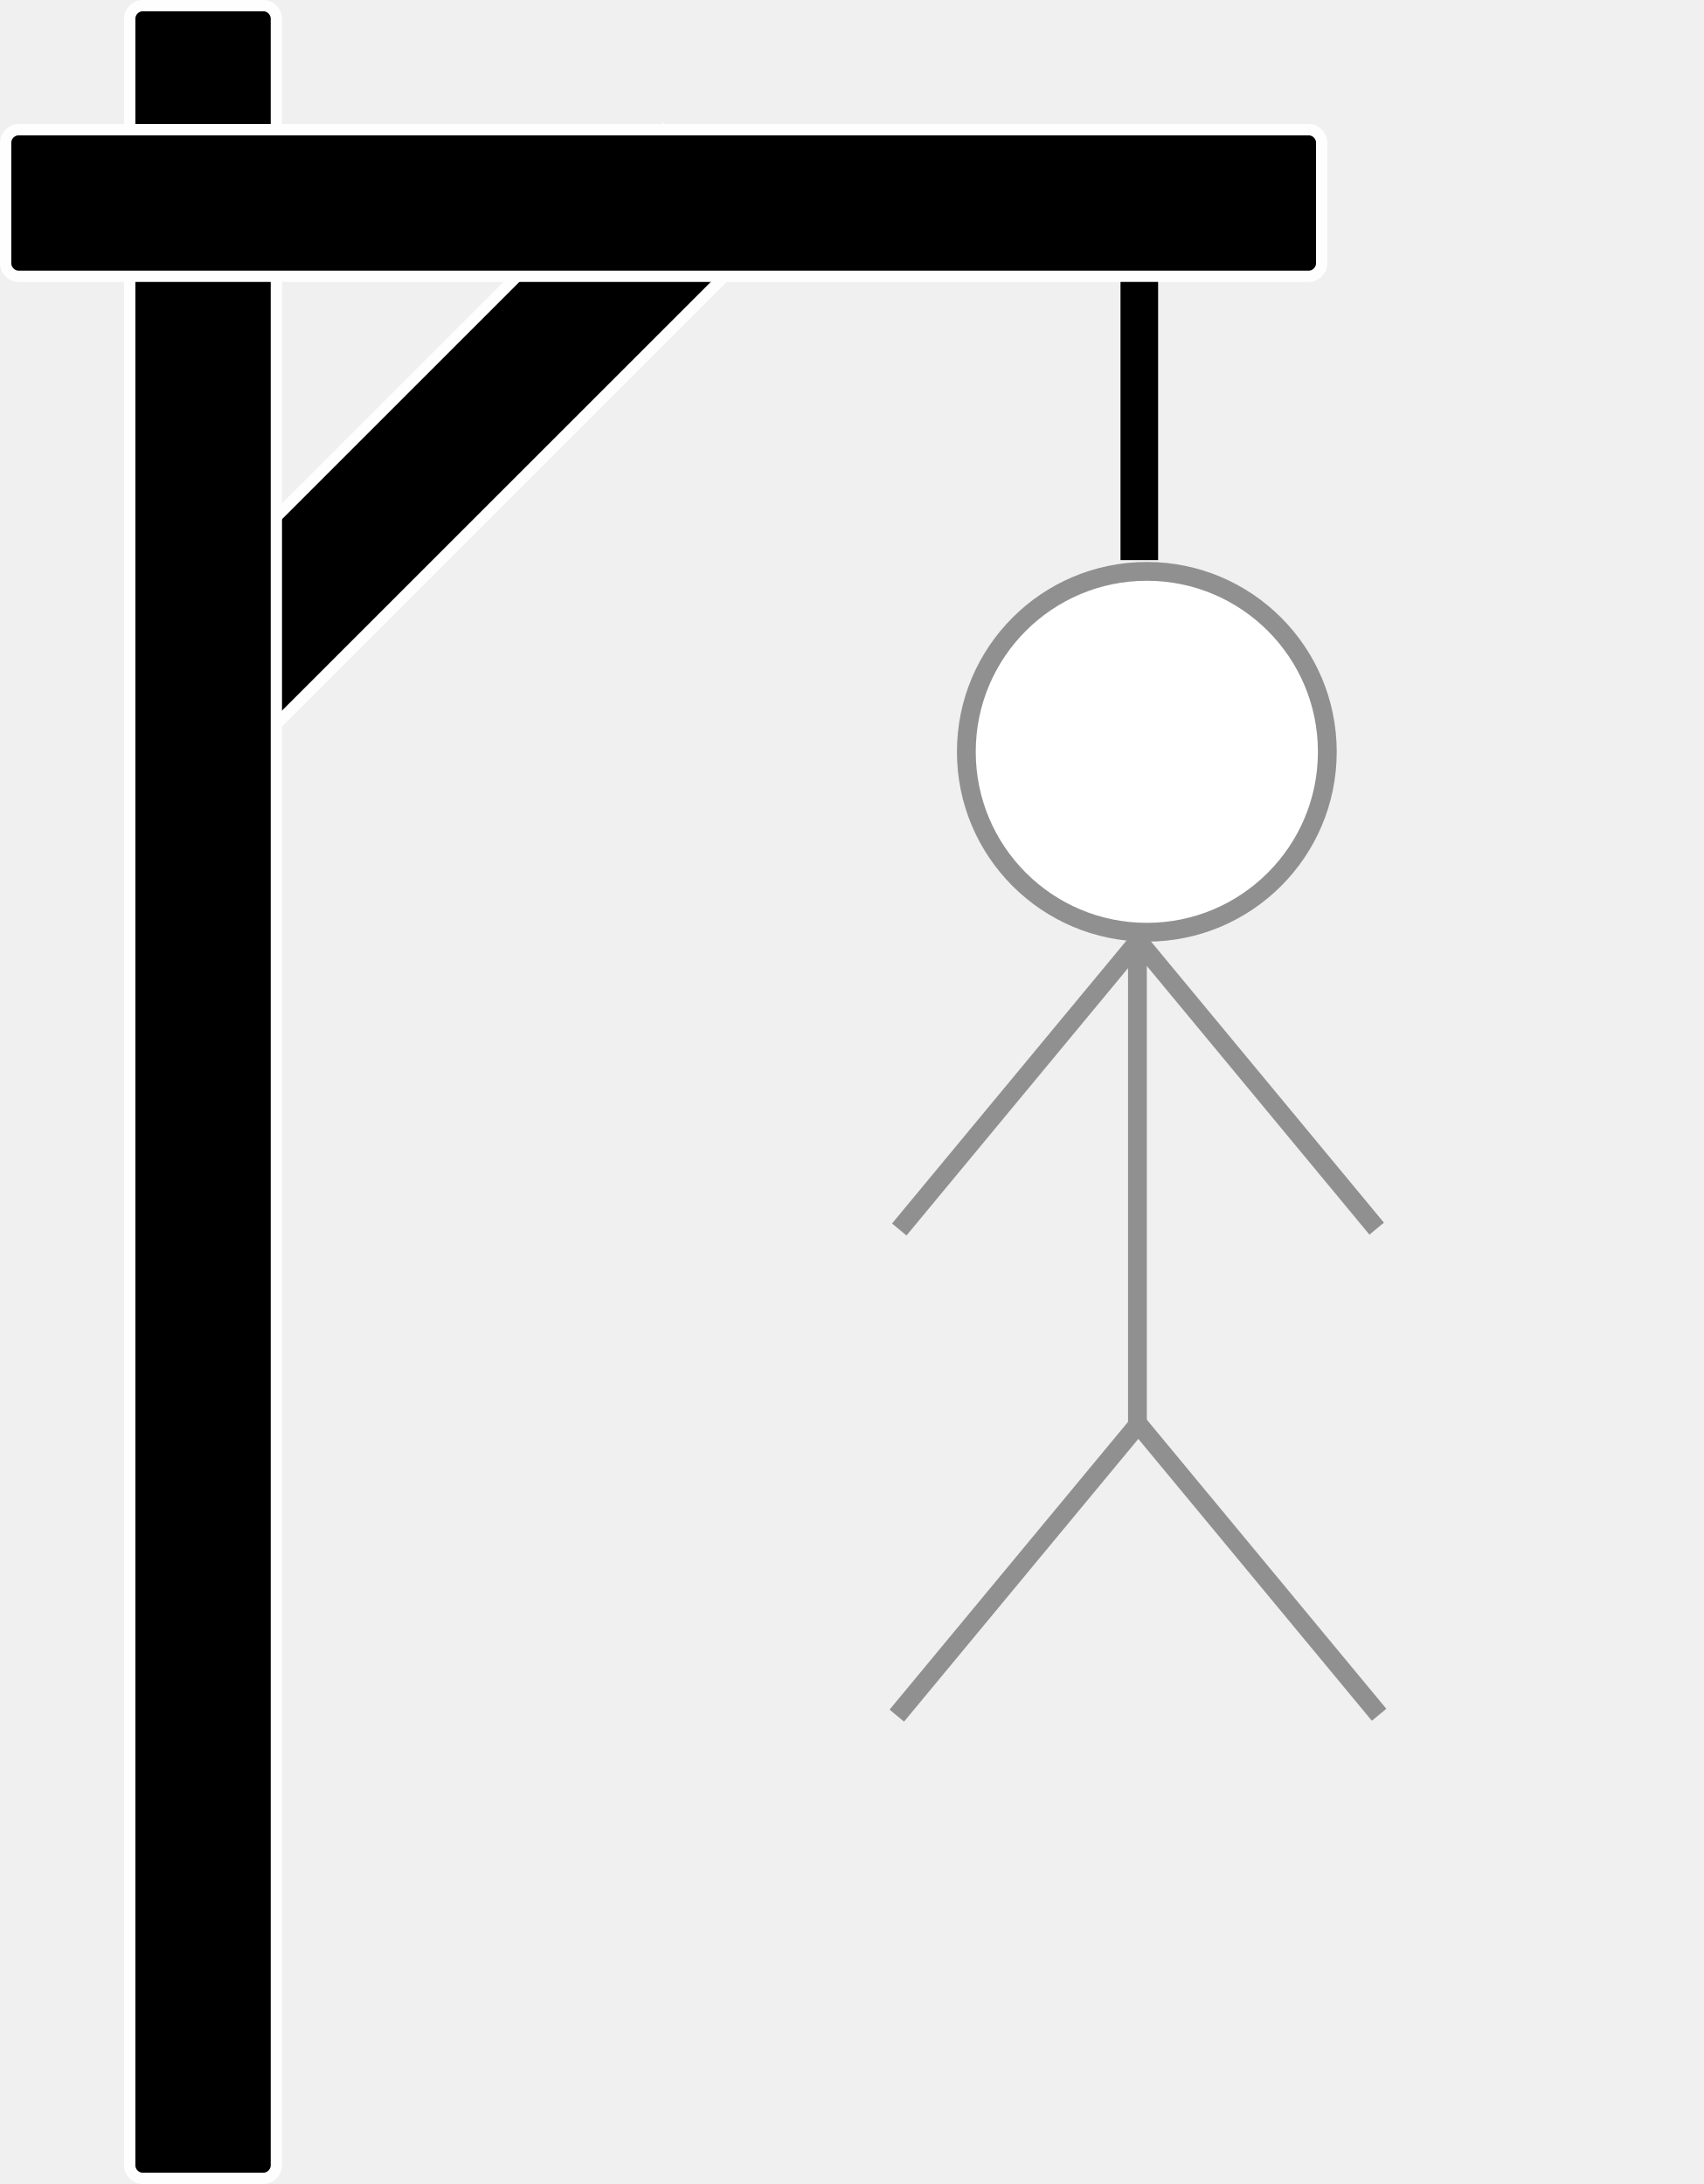
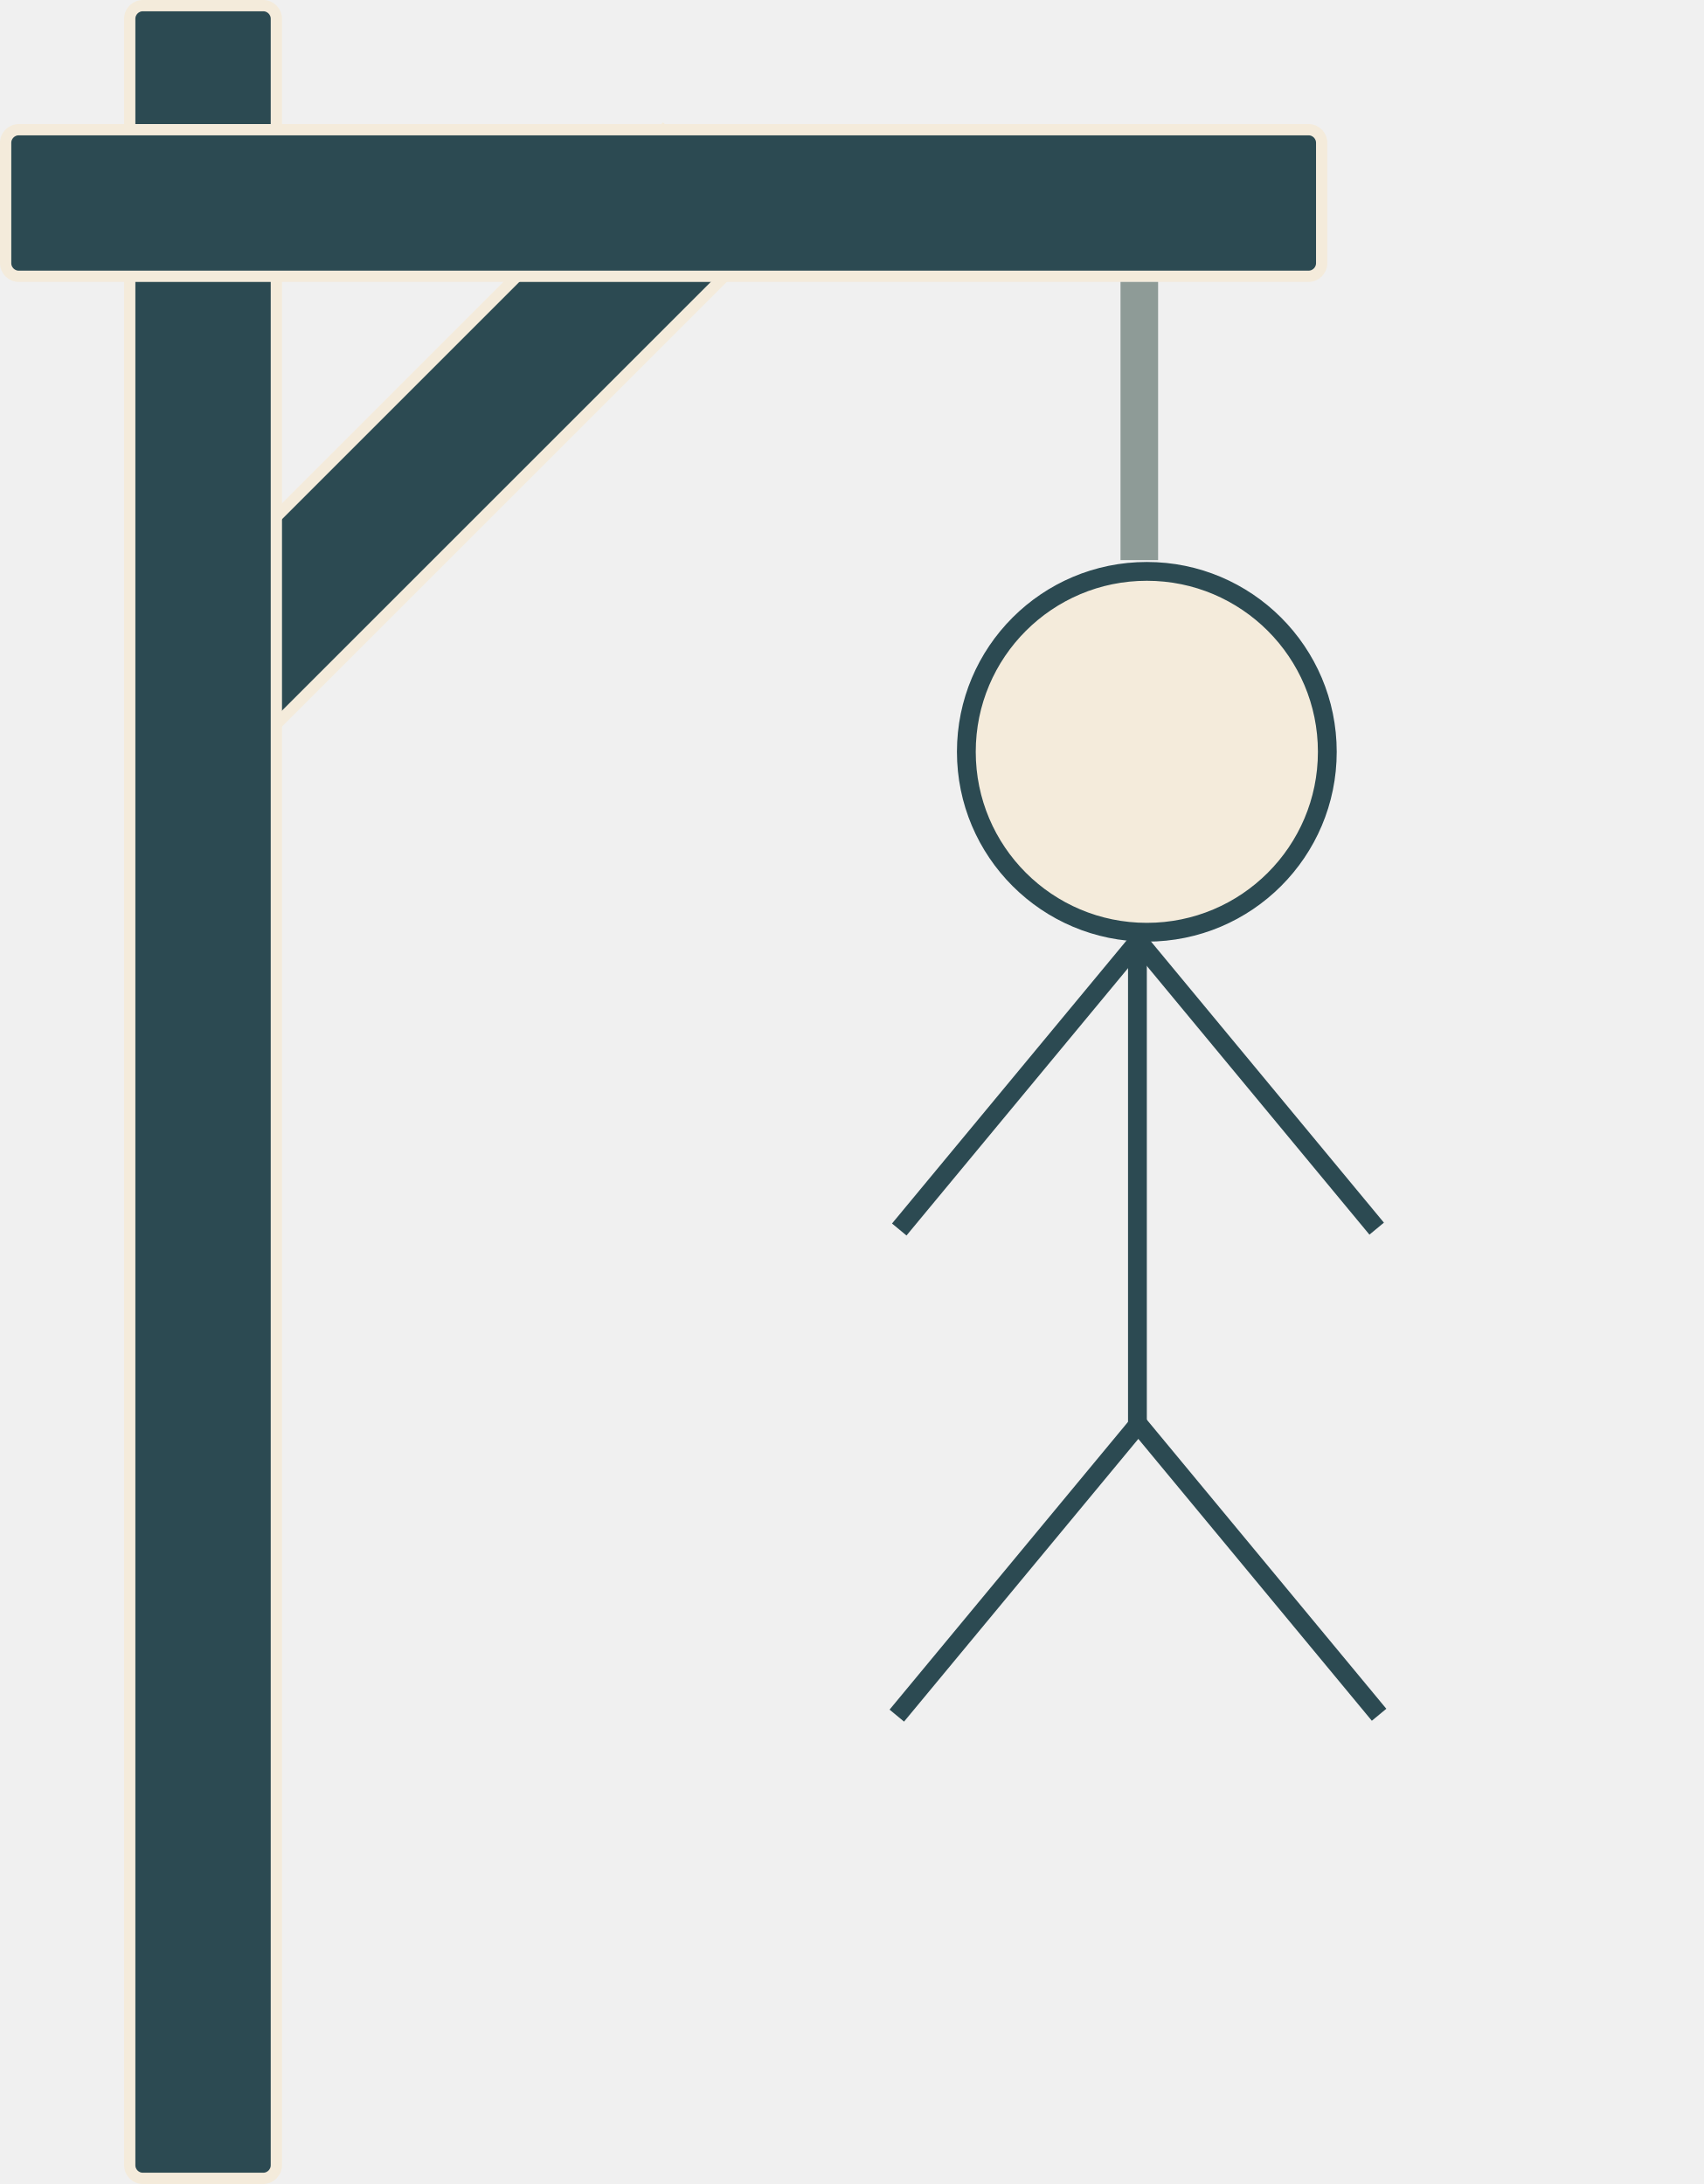
<svg xmlns="http://www.w3.org/2000/svg" width="453" height="581" viewBox="0 0 453 581" fill="none">
-   <rect x="176.337" y="34.666" width="39" height="199.598" transform="rotate(45 176.337 34.6662)" fill="black" stroke="#FFFEFE" stroke-width="3" />
-   <rect x="34.5" y="1.5" width="39" height="578" rx="3.5" fill="black" stroke="#FFFEFE" stroke-width="3" />
-   <rect x="351.5" y="34.5" width="39" height="350" rx="3.5" transform="rotate(90 351.5 34.5)" fill="black" stroke="#FFFEFE" stroke-width="3" />
-   <rect x="298" y="75" width="10" height="74" fill="black" />
-   <circle cx="305" cy="200" r="48" fill="white" stroke="#909090" stroke-width="5" />
-   <rect x="405" y="40" width="5" height="100" transform="rotate(39.64 63.7964 0)" fill="#909090" />
-   <rect x="73" y="386" width="5" height="100" transform="rotate(-39.6353 0 3.18951)" fill="#909090" />
-   <rect x="300" y="250" width="5" height="131" fill="#909090" />
-   <rect x="487" y="140" width="5" height="100" transform="rotate(39.64 63.7964 0)" fill="#909090" />
-   <rect x="-9" y="486" width="5" height="100" transform="rotate(-39.6353 0 3.18951)" fill="#909090" />
+   <rect x="176.337" y="34.666" width="39" height="199.598" transform="rotate(45 176.337 34.6662)" fill="#2C4A52" stroke="#F4EBDB" stroke-width="3" />
+   <rect x="34.5" y="1.5" width="39" height="578" rx="3.5" fill="#2C4A52" stroke="#F4EBDB" stroke-width="3" />
+   <rect x="351.5" y="34.5" width="39" height="350" rx="3.5" transform="rotate(90 351.5 34.5)" fill="#2C4A52" stroke="#F4EBDB" stroke-width="3" />
+   <rect x="298" y="75" width="10" height="74" fill="#8E9B97" />
+   <circle cx="305" cy="200" r="48" fill="#F4EBDB" stroke="#2C4A52" stroke-width="5" />
+   <rect x="405" y="40" width="5" height="100" transform="rotate(39.64 63.7964 0)" fill="#2C4A52" />
+   <rect x="73" y="386" width="5" height="100" transform="rotate(-39.6353 0 3.18951)" fill="#2C4A52" />
+   <rect x="300" y="250" width="5" height="131" fill="#2C4A52" />
+   <rect x="487" y="140" width="5" height="100" transform="rotate(39.64 63.7964 0)" fill="#2C4A52" />
+   <rect x="-9" y="486" width="5" height="100" transform="rotate(-39.6353 0 3.18951)" fill="#2C4A52" />
</svg>
